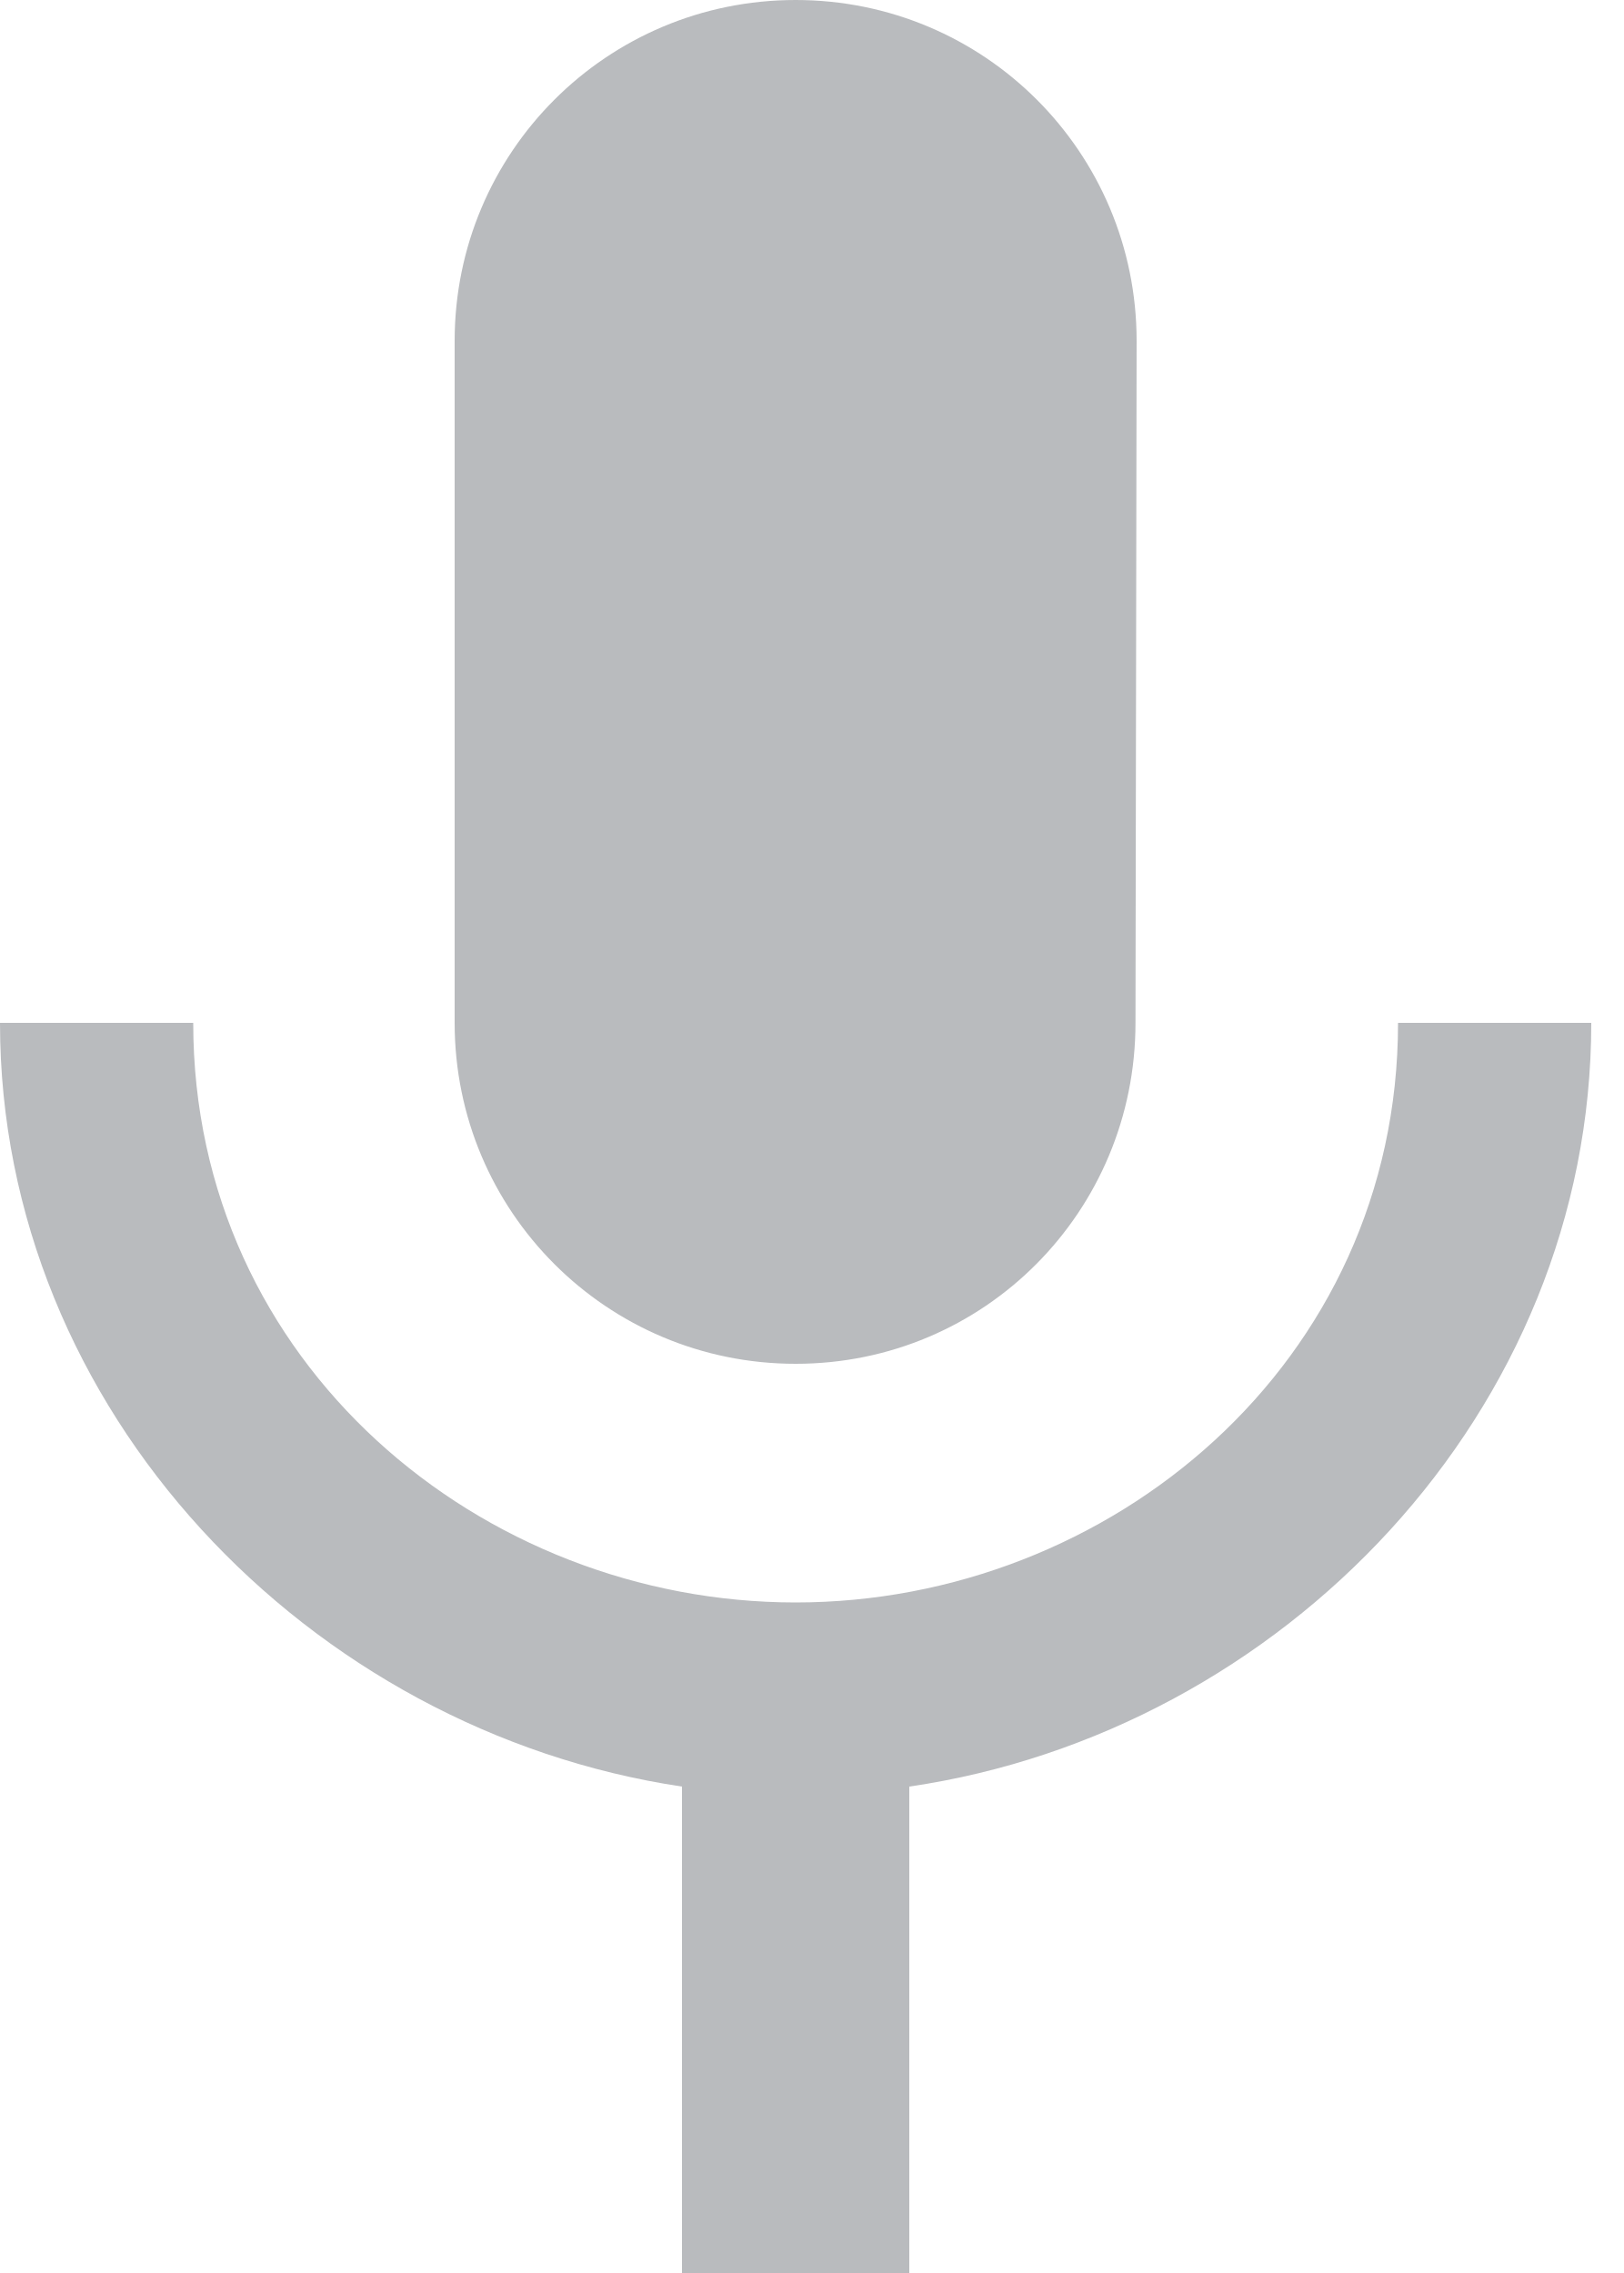
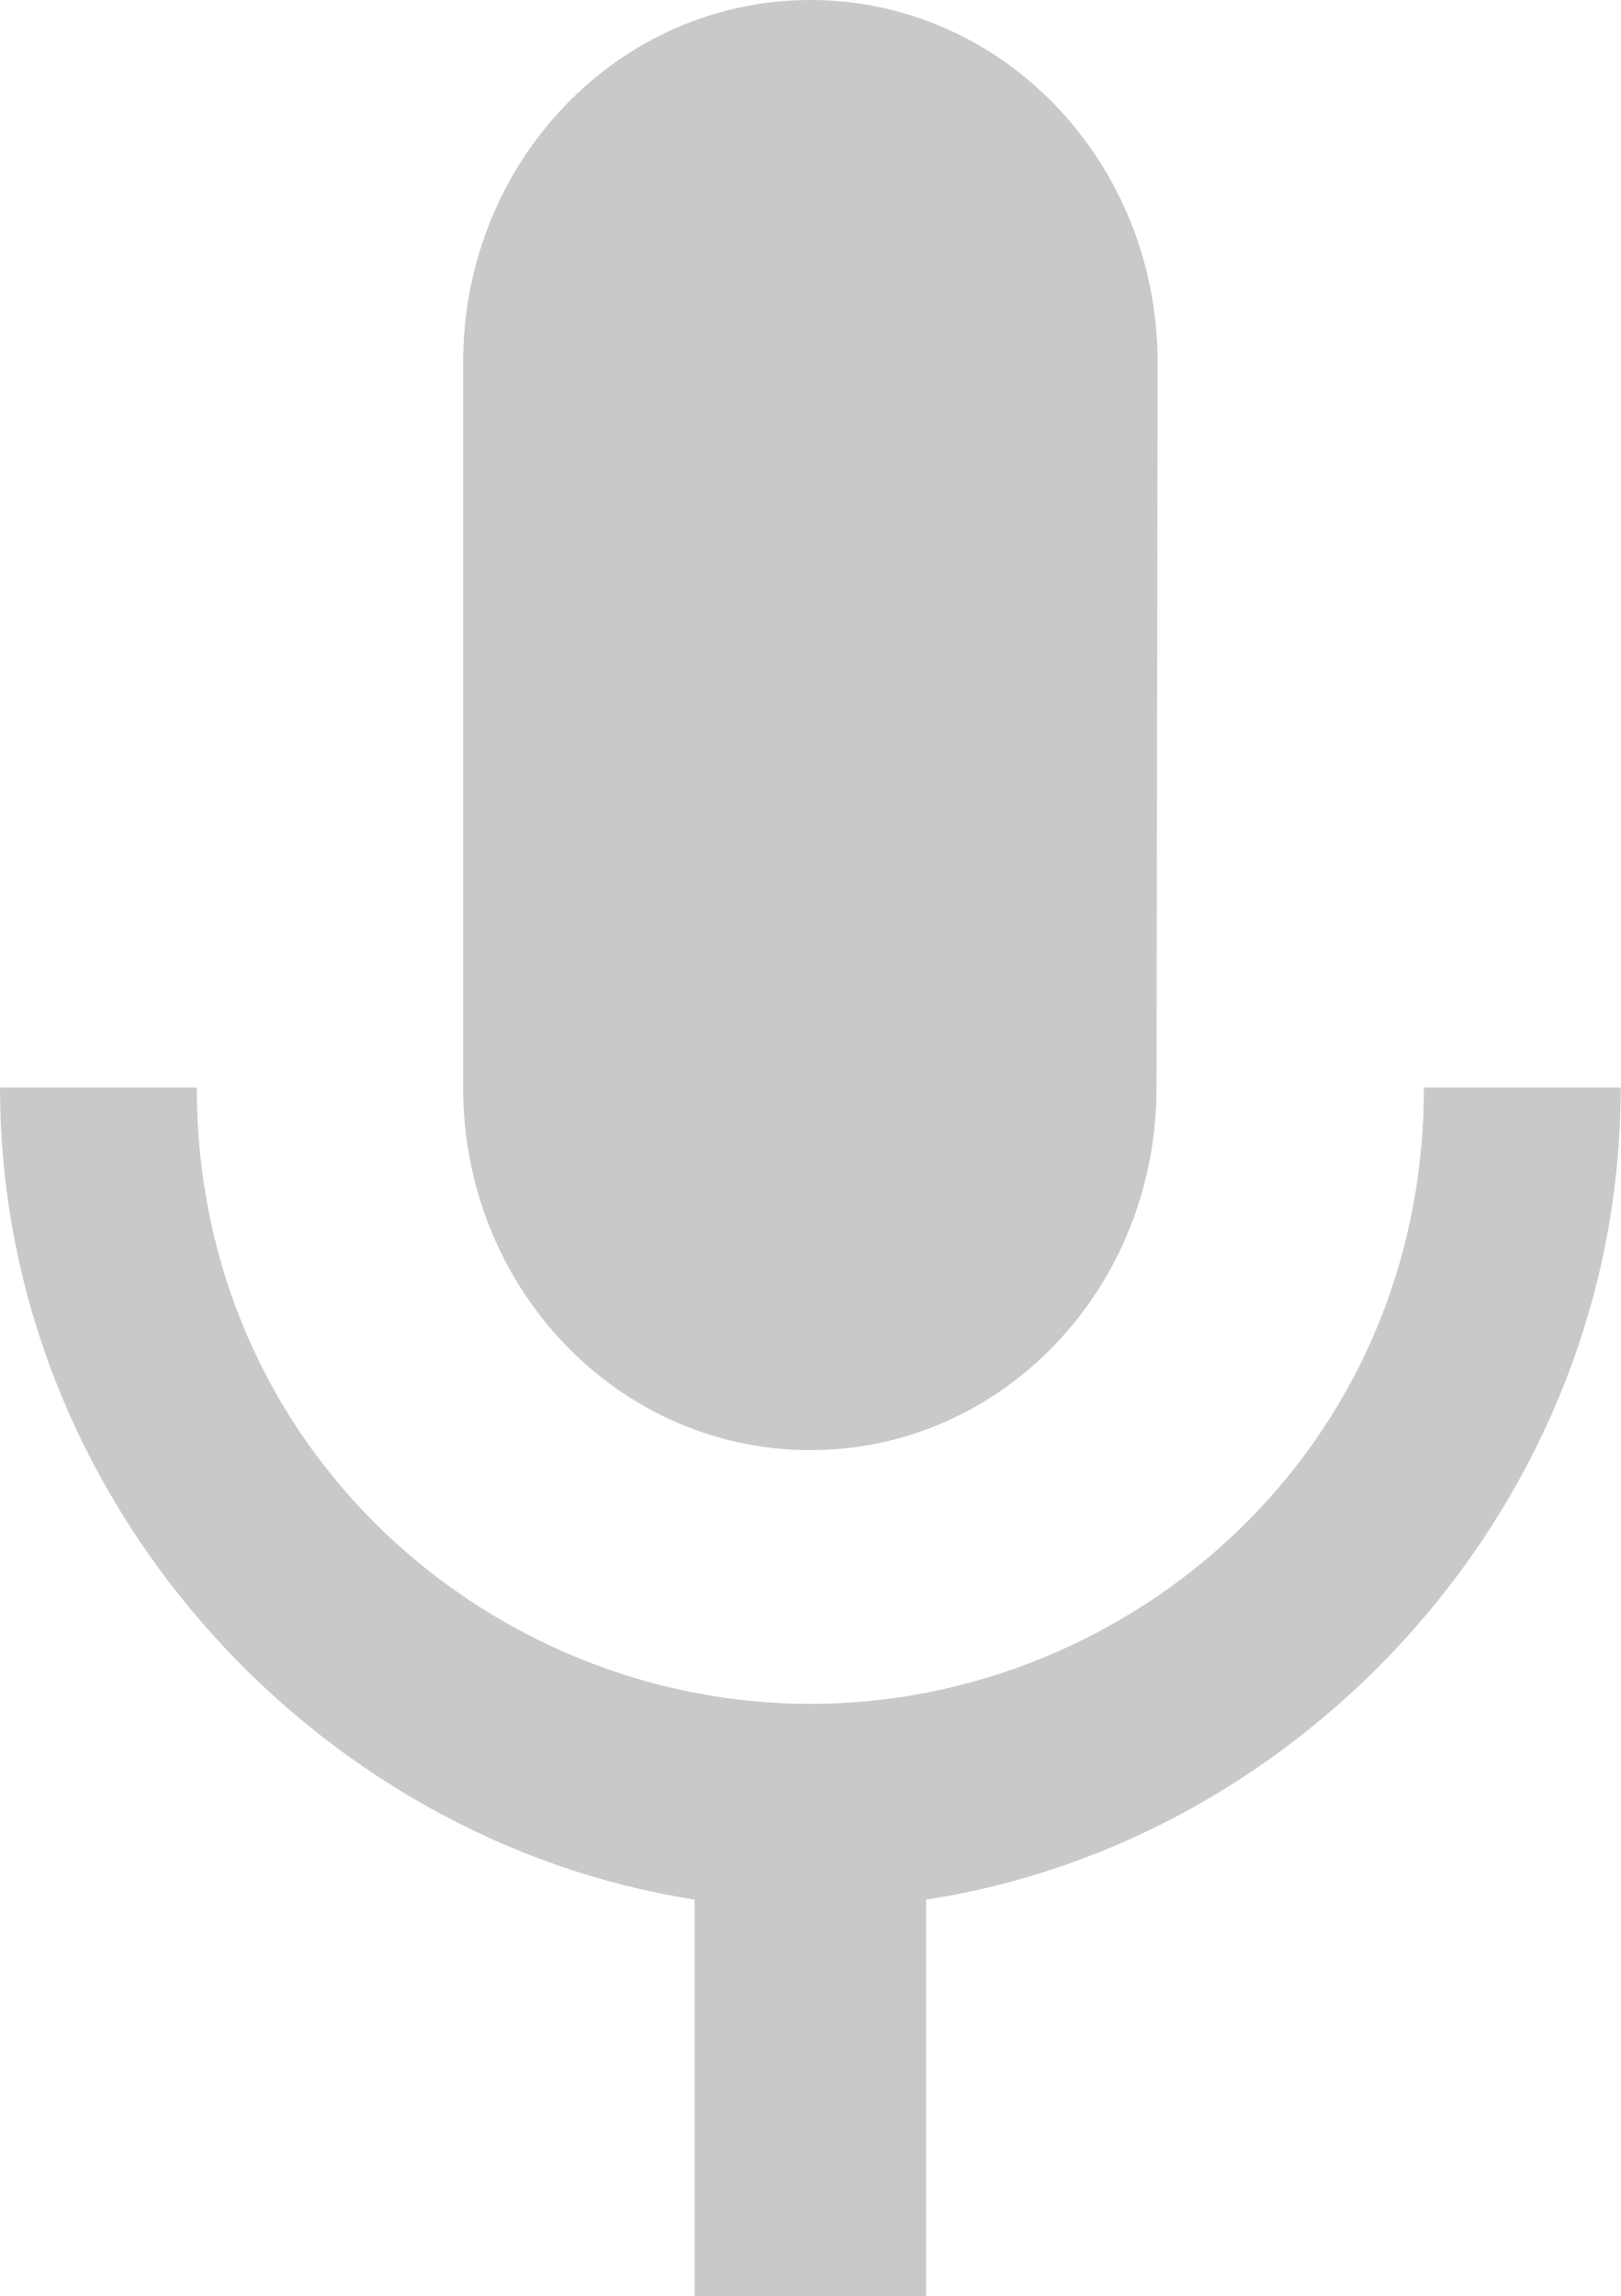
- <svg xmlns="http://www.w3.org/2000/svg" width="10" height="14" viewBox="0 0 10 14" fill="none">
-   <g id="Type=Mute, Disabled=False">
-     <path id="User / Mute / False" fill-rule="evenodd" clip-rule="evenodd" d="M6.993 6.3C6.993 7.462 6.062 8.4 4.9 8.4C3.738 8.4 2.8 7.462 2.8 6.3V2.1C2.8 0.938 3.738 0 4.9 0C6.062 0 7 0.938 7 2.1L6.993 6.3ZM4.9 9.87C6.832 9.87 8.61 8.4 8.61 6.3H9.8C9.8 8.694 7.896 10.668 5.6 11.004V14H4.2V11.004C1.904 10.661 0 8.687 0 6.3H1.19C1.19 8.4 2.968 9.87 4.9 9.87Z" fill="#B9BBBE" />
-   </g>
+ <svg xmlns="http://www.w3.org/2000/svg" width="12" height="17" viewBox="0 0 12 17" fill="none">
+   <path id="Mute" fill-rule="evenodd" clip-rule="evenodd" d="M8.563 8.053C8.563 9.538 7.423 10.737 6 10.737C4.577 10.737 3.429 9.538 3.429 8.053V2.684C3.429 1.199 4.577 0 6 0C7.423 0 8.571 1.199 8.571 2.684L8.563 8.053ZM6 12.616C8.366 12.616 10.543 10.737 10.543 8.053H12C12 11.113 9.669 13.636 6.857 14.065V17H5.143V14.065C2.331 13.627 0 11.104 0 8.053H1.457C1.457 10.737 3.634 12.616 6 12.616Z" fill="#C7C9CB" />
</svg>
